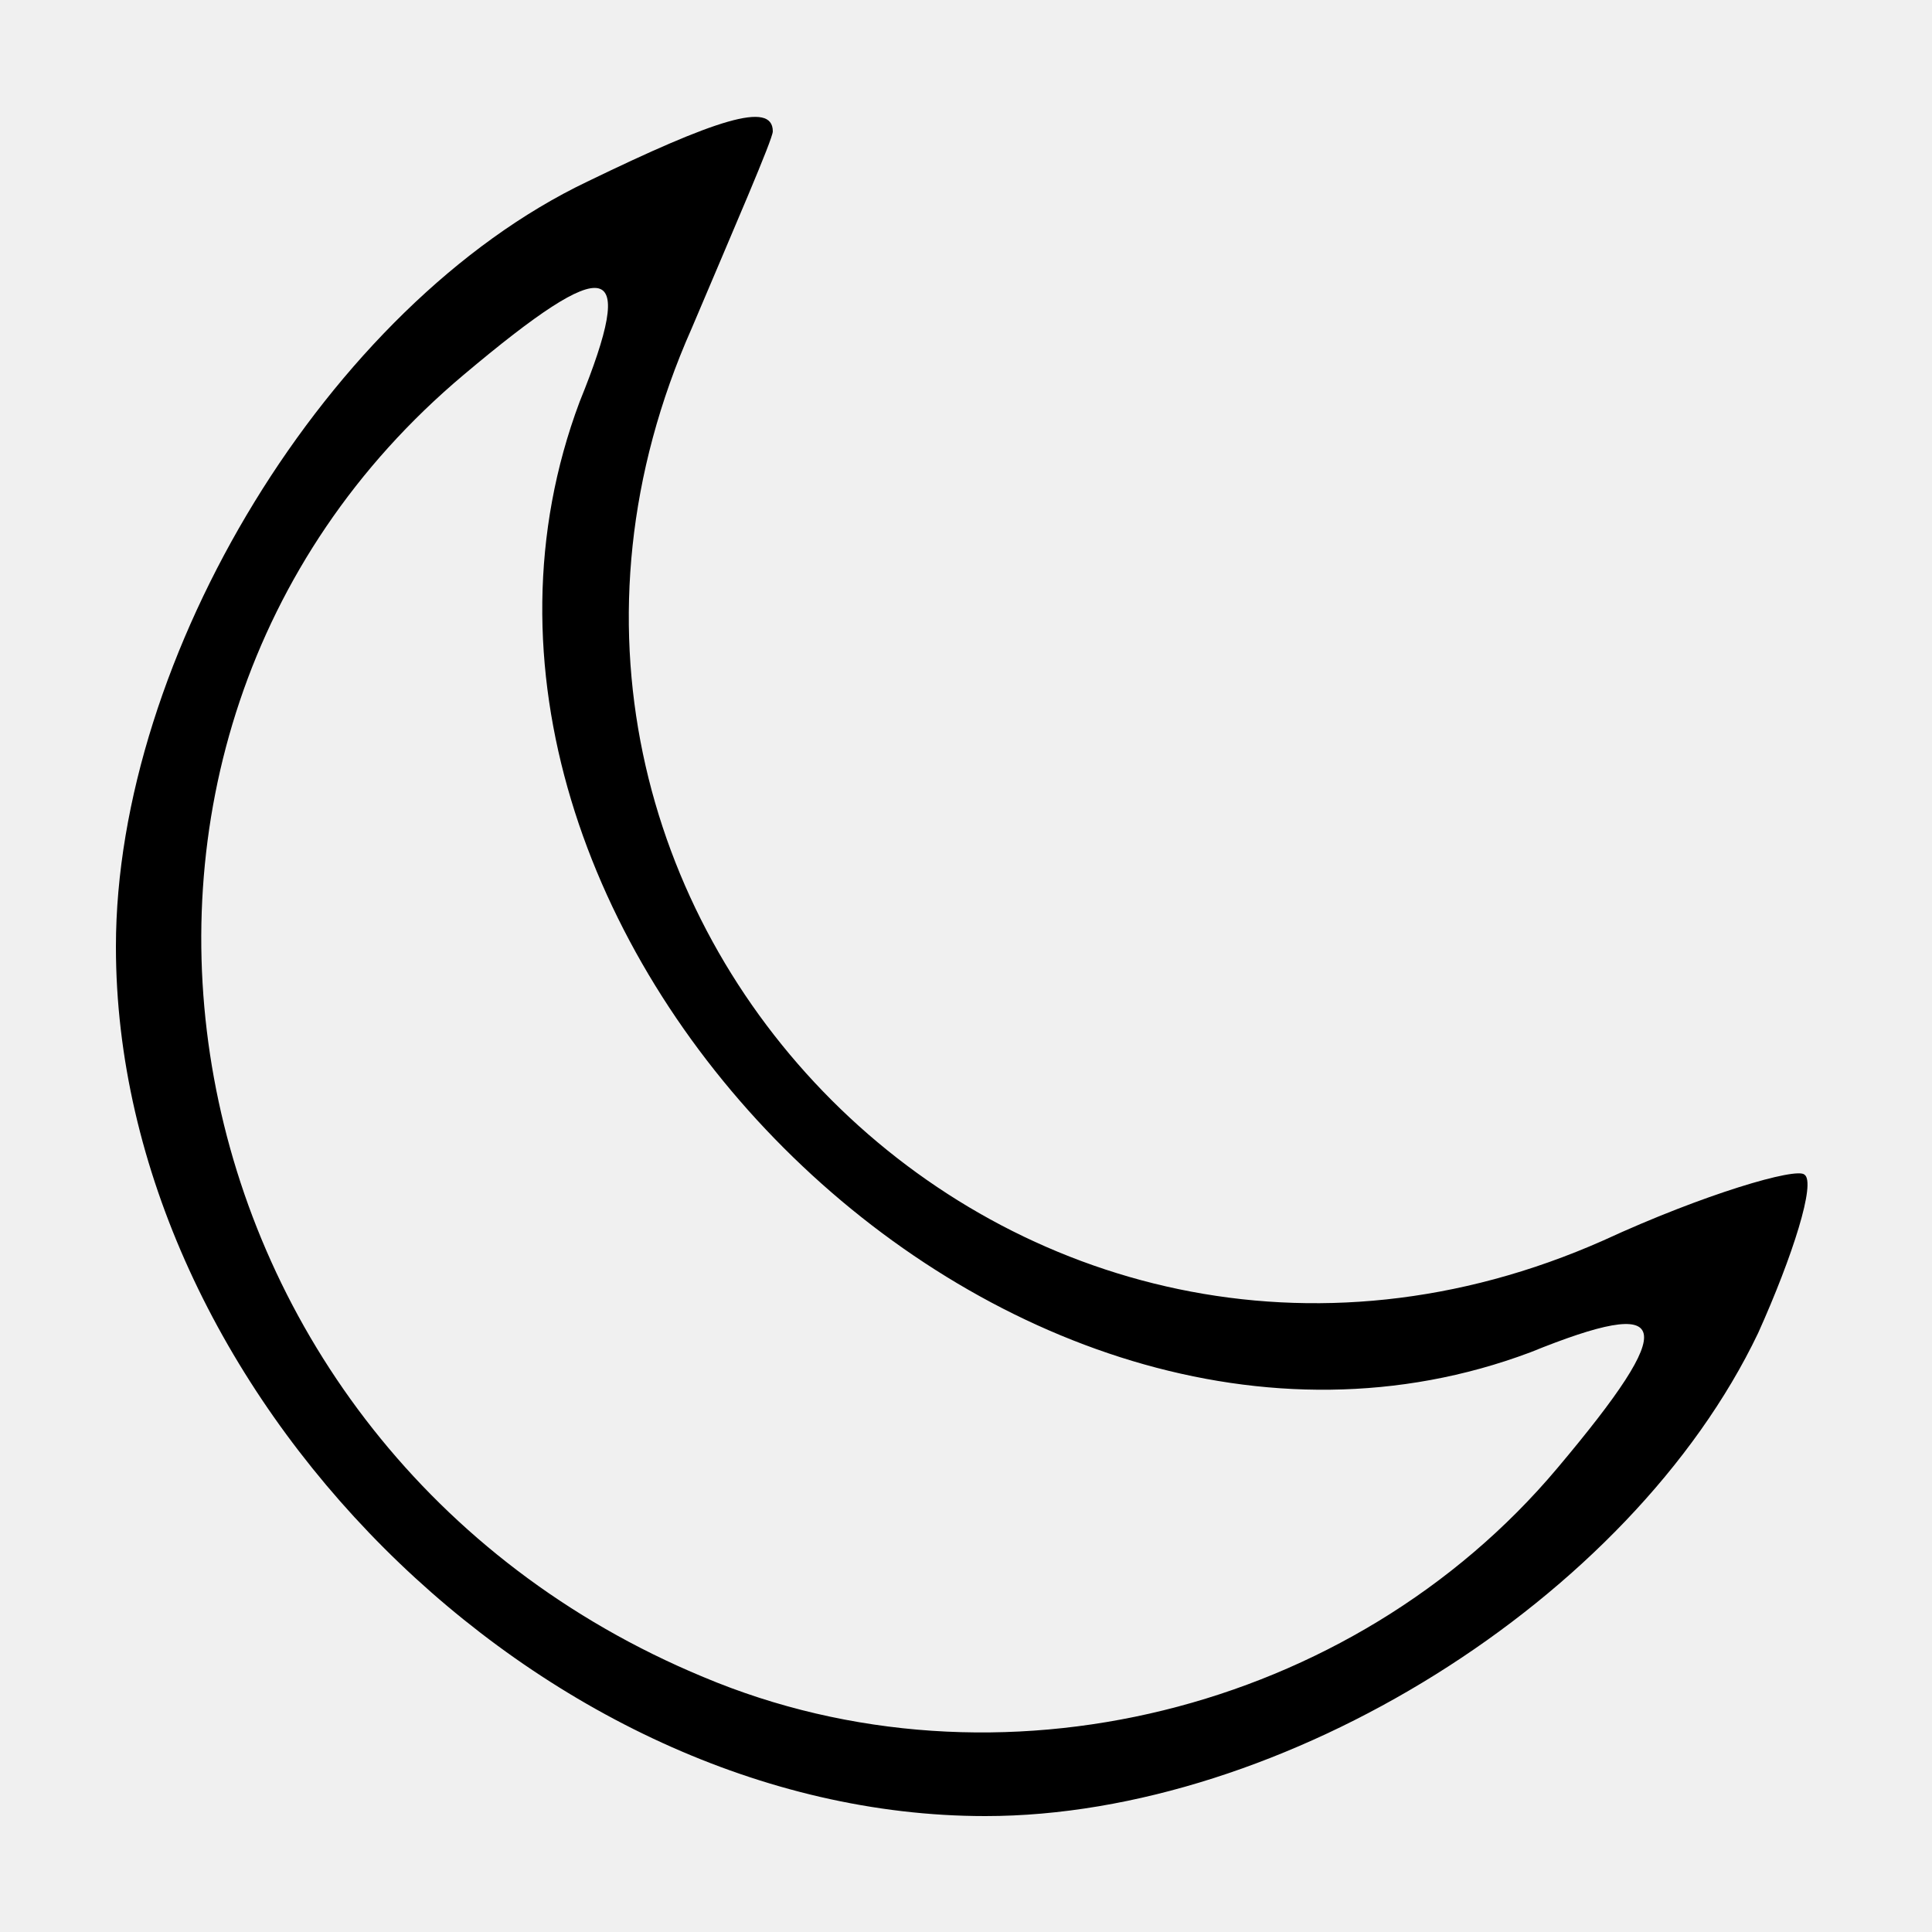
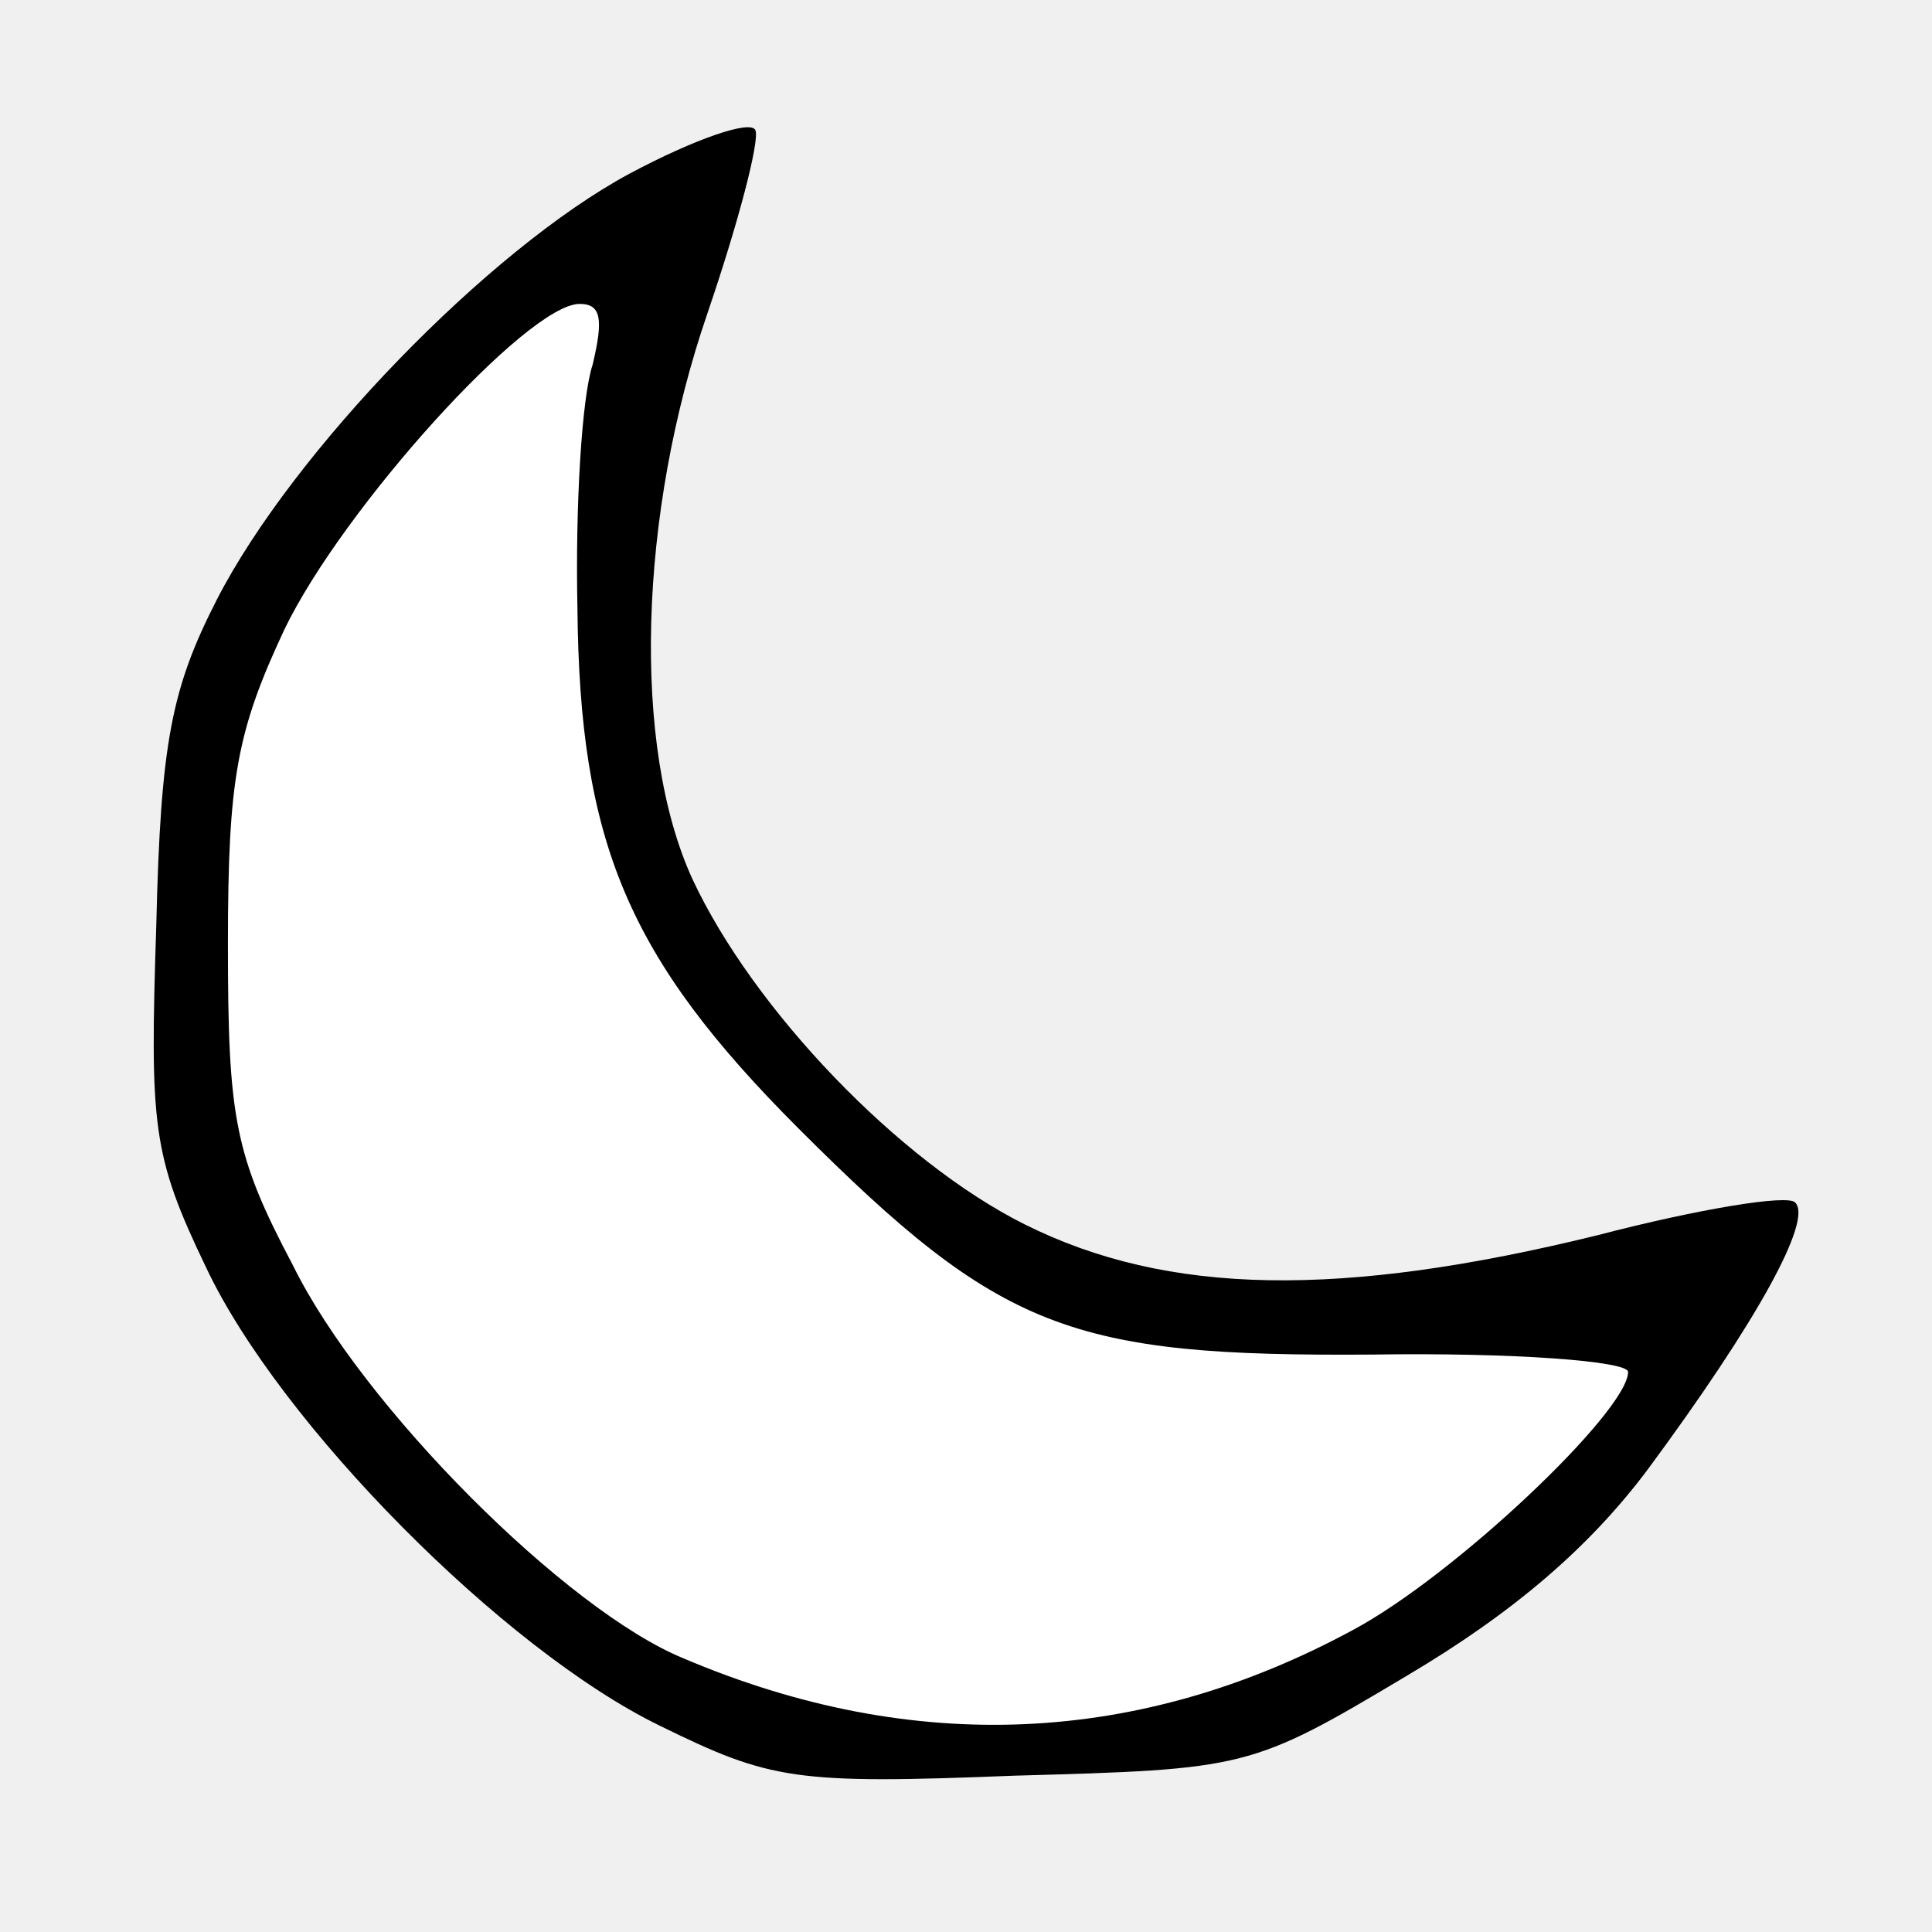
- <svg xmlns="http://www.w3.org/2000/svg" version="1.0" width="50pt" height="50pt" viewBox="0 0 50 50" preserveAspectRatio="xMidYMid meet">
-   <g transform="translate(0,50) scale(0.1,-0.1)" fill="#000000" stroke="none">
-     <path d="M152 453 c-67 -32 -122 -123 -122 -198 0 -115 110 -225 225 -225 77 0 167 56 200 125 9 20 15 39 12 41 -2 2 -26 -5 -52 -17 -151 -67 -303 85 -236 236 11 26 21 49 21 51 0 8 -15 3 -48 -13z m-2 -57 c-51 -136 110 -297 246 -246 37 15 39 8 7 -30 -53 -63 -145 -86 -221 -54 -142 59 -175 242 -62 337 38 32 45 30 30 -7z" />
+ <svg xmlns="http://www.w3.org/2000/svg" version="1.0" width="66.75pt" height="66.75pt" viewBox="0 0 66.75 66.75" preserveAspectRatio="xMidYMid meet">
+   <g transform="translate(0,66.75)scale(.075,.075)">
+     <path id="path1" d="M 290 -810 c -65 35 -155 128 -190 196 -21 41 -26 66 -28 150 -3 93 -2 106 23 158 34 72 137 176 209 211 51 25 62 27 163 23 107 -3 109 -3 181 -46 49 -29 84 -59 111 -95 51 -69 76 -115 68 -123 -3 -4 -45 3 -91 15 -118 29 -198 28 -264 -5 -58 -29 -125 -99 -153 -159 -28 -61 -25 -168 7 -261 14 -41 24 -79 22 -84 -2 -5 -28 4 -58 20 z " />
+     <path id="path2" d="M 273 -722 c -5 15 -8 65 -7 112 1 108 23 161 102 240 93 93 125 105 264 104 65 -1 118 3 118 8 0 18 -80 94 -127 119 -98 53 -202 58 -308 13 -54 -22 -148 -116 -180 -181 -27 -51 -30 -68 -30 -148 0 -76 4 -98 26 -145 27 -56 112 -150 136 -150 10 0 11 7 6 28 z " fill="#FFF" />
  </g>
</svg>
